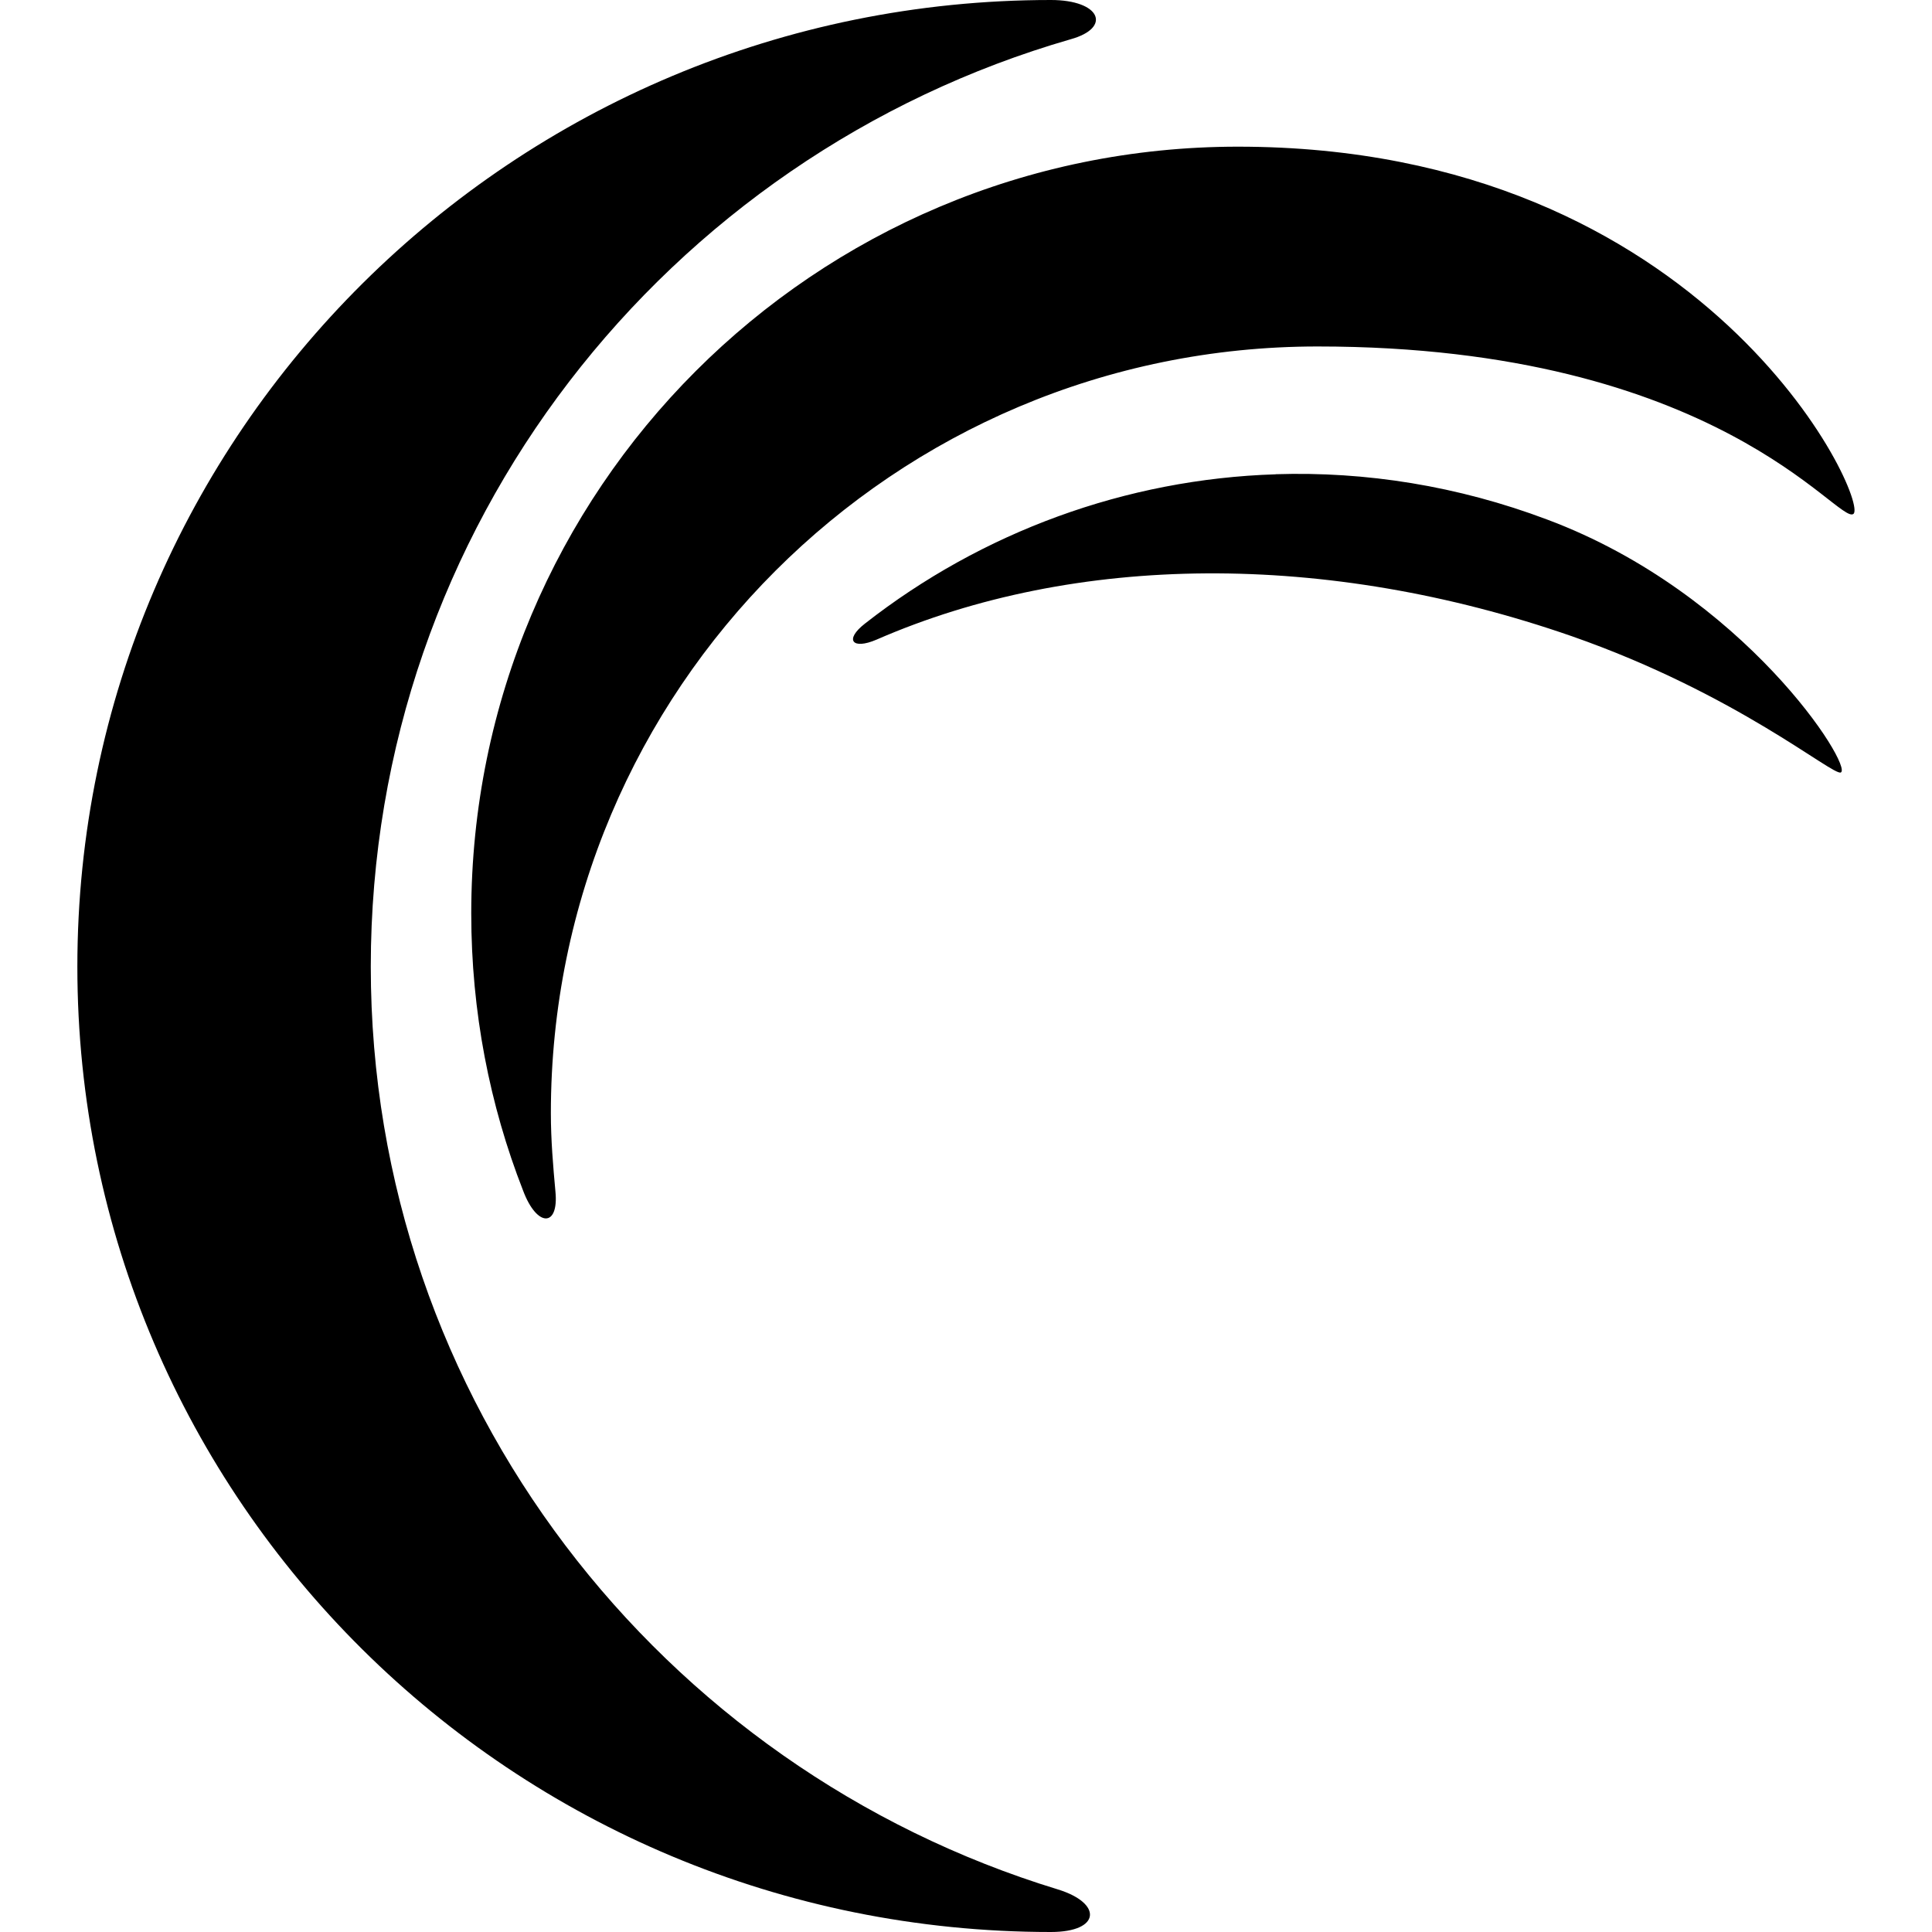
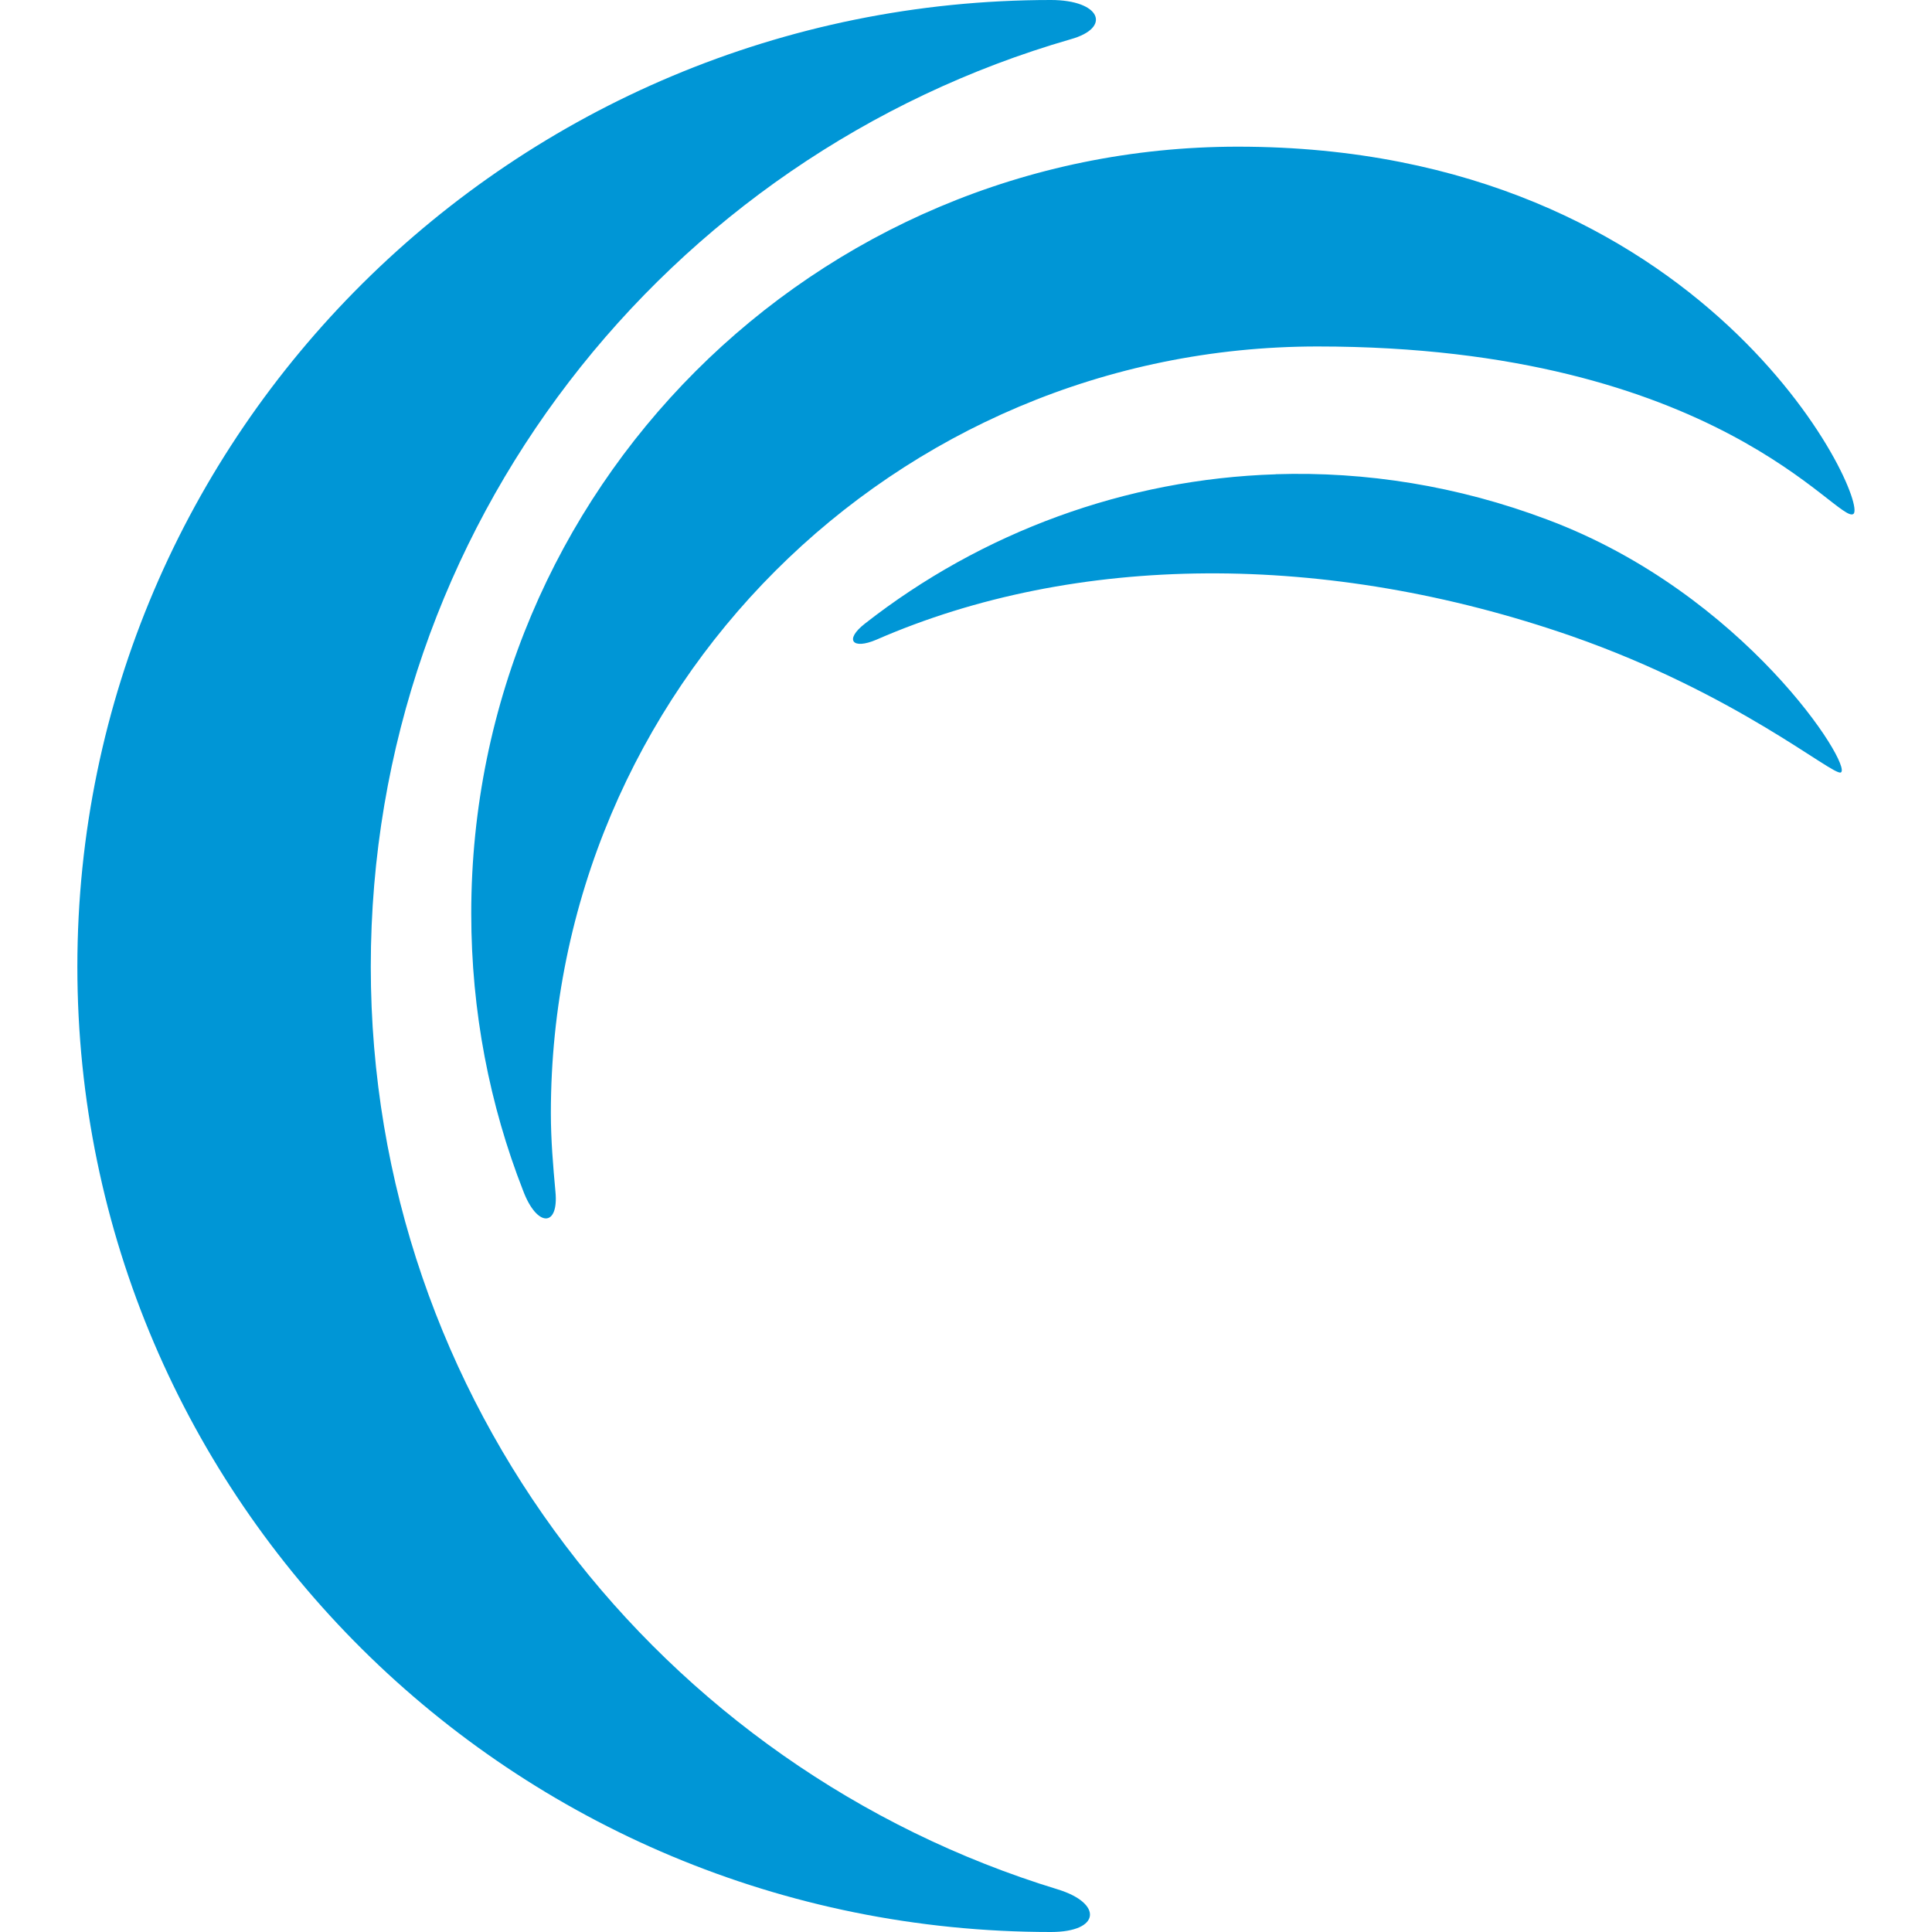
- <svg xmlns="http://www.w3.org/2000/svg" role="img" viewBox="0 0 24 24">
+ <svg xmlns="http://www.w3.org/2000/svg" fill="#0096D6" role="img" viewBox="0 0 24 24">
  <path d="M13.055 0C6.384 0 .961 5.38.961 12.008.961 18.635 6.37 24 13.055 24c.617 0 .645-.357.086-.529-4.935-1.506-8.535-6.069-8.535-11.463 0-5.466 3.672-10.071 8.693-11.52C13.815.345 13.672 0 13.055 0Zm2.324 1.822c-5.265 0-9.525 4.261-9.525 9.525 0 1.219.229 2.382.644 3.443.172.459.445.458.402.014-.029-.316-.057-.645-.057-.975 0-5.265 4.261-9.525 9.525-9.525 4.978 0 6.47 2.224 6.656 2.08.201-.158-1.808-4.562-7.646-4.562zm.469 4.07c-1.862.059-3.651.717-5.104 1.855-.258.201-.157.328.144.199 2.467-1.076 5.581-1.105 8.637-.043 2.051.717 3.241 1.736 3.342 1.693.158-.072-1.192-2.223-3.645-3.141-1.113-.42-2.258-.6-3.375-.564z" />
</svg>
